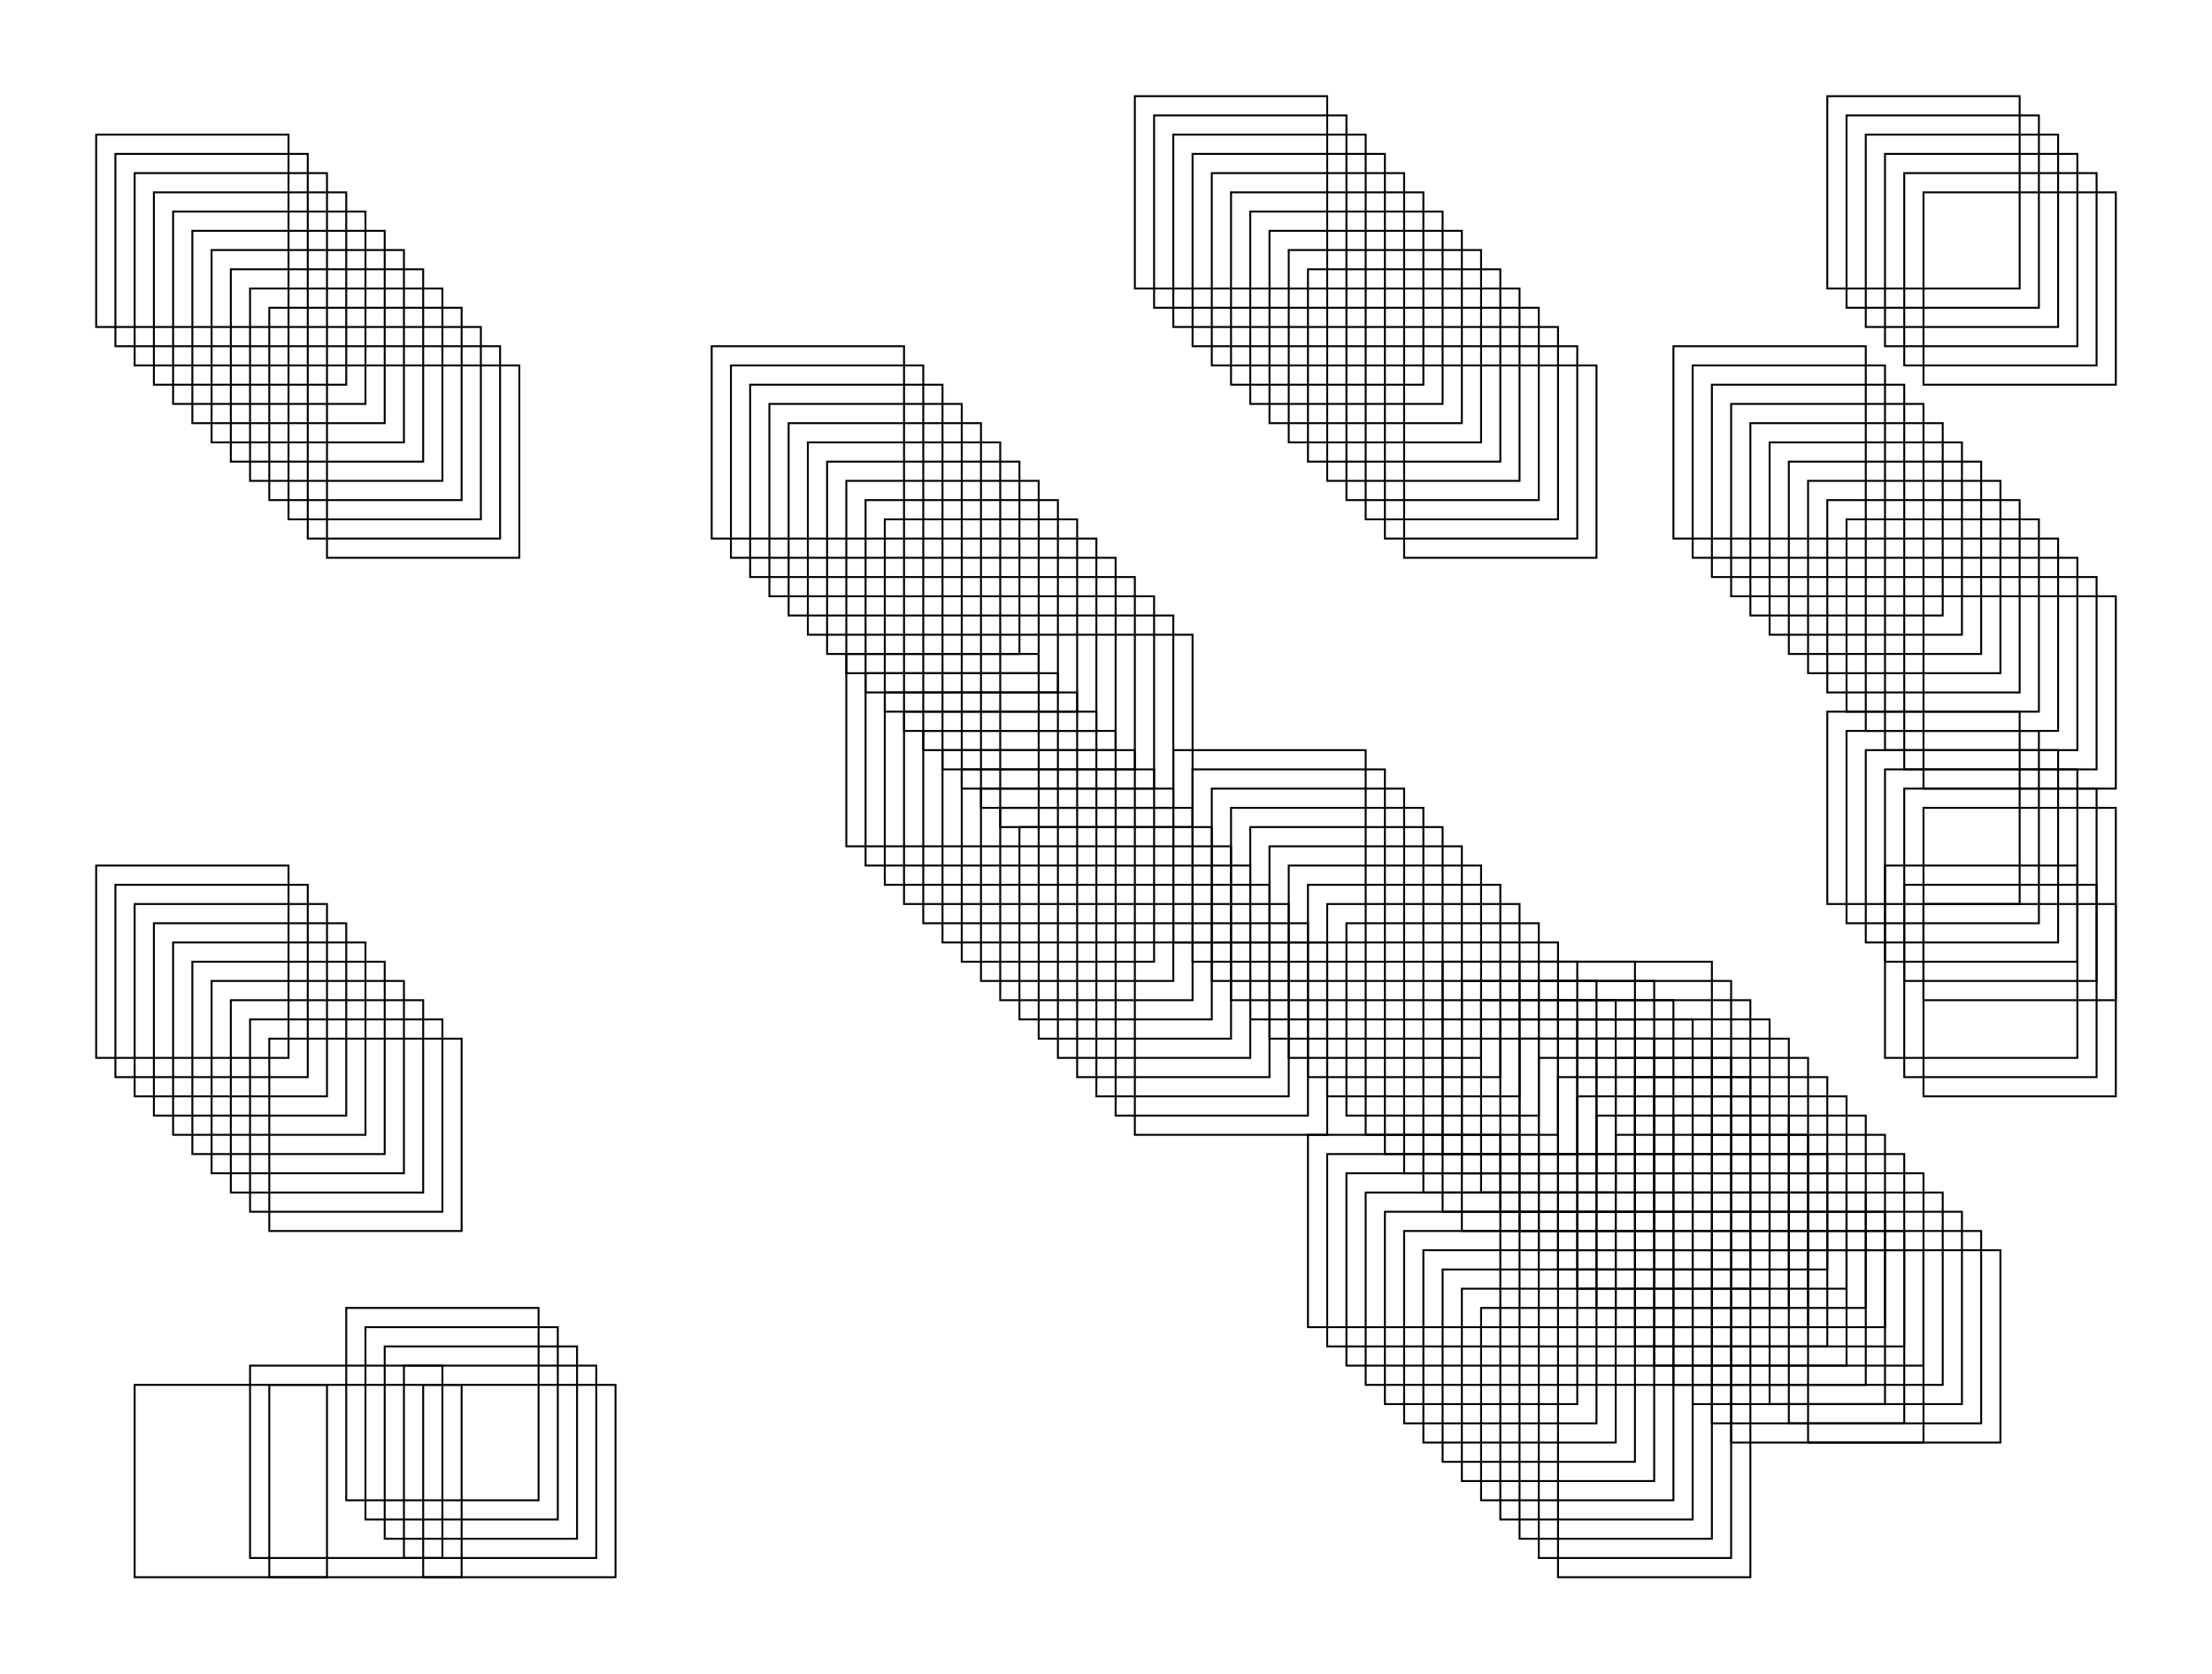
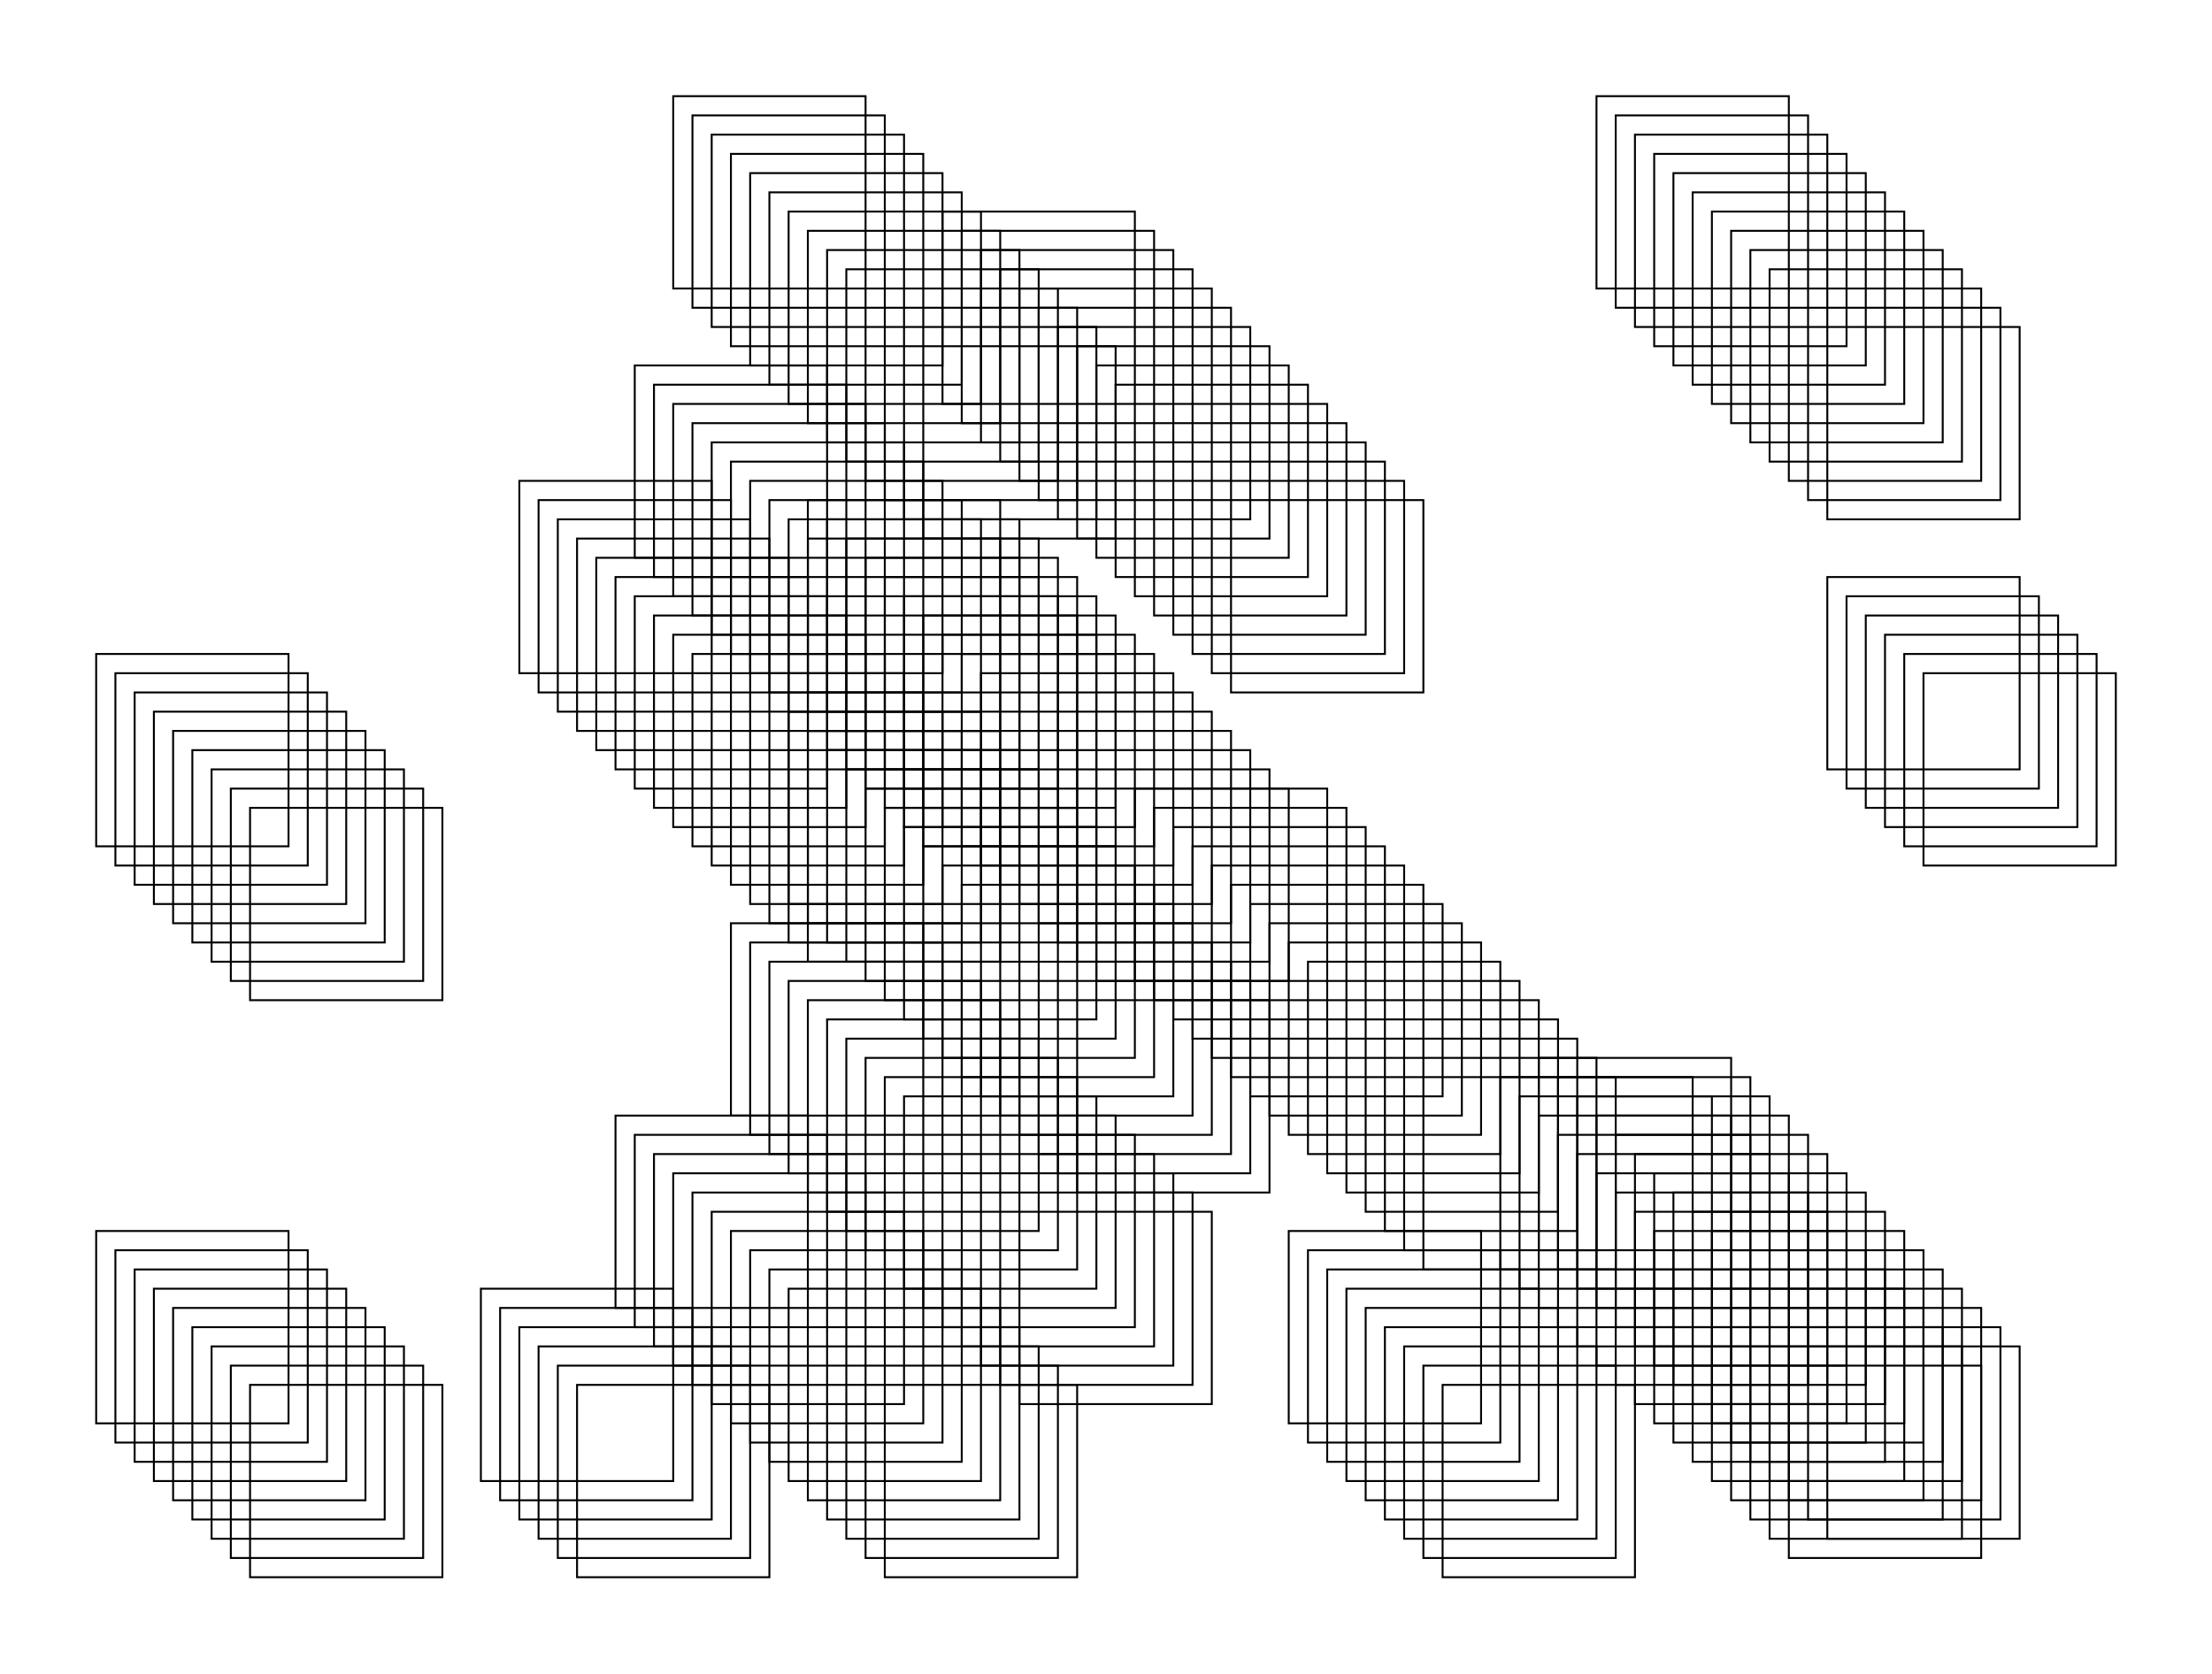
<svg xmlns="http://www.w3.org/2000/svg" version="1.1" width="1150" height="870">
  <g stroke="black" fill="none">
-     <rect x="50.0" y="70.0" width="100.0" height="100.0" />
-     <rect x="50.0" y="450.0" width="100.0" height="100.0" />
-     <rect x="60.0" y="80.0" width="100.0" height="100.0" />
-     <rect x="60.0" y="460.0" width="100.0" height="100.0" />
-     <rect x="70.0" y="90.0" width="100.0" height="100.0" />
-     <rect x="70.0" y="470.0" width="100.0" height="100.0" />
-     <rect x="70.0" y="720.0" width="100.0" height="100.0" />
-     <rect x="80.0" y="100.0" width="100.0" height="100.0" />
-     <rect x="80.0" y="480.0" width="100.0" height="100.0" />
-     <rect x="90.0" y="110.0" width="100.0" height="100.0" />
-     <rect x="90.0" y="490.0" width="100.0" height="100.0" />
-     <rect x="100.0" y="120.0" width="100.0" height="100.0" />
-     <rect x="100.0" y="500.0" width="100.0" height="100.0" />
-     <rect x="110.0" y="130.0" width="100.0" height="100.0" />
-     <rect x="110.0" y="510.0" width="100.0" height="100.0" />
-     <rect x="120.0" y="140.0" width="100.0" height="100.0" />
-     <rect x="120.0" y="520.0" width="100.0" height="100.0" />
-     <rect x="130.0" y="150.0" width="100.0" height="100.0" />
-     <rect x="130.0" y="530.0" width="100.0" height="100.0" />
-     <rect x="130.0" y="710.0" width="100.0" height="100.0" />
-     <rect x="140.0" y="160.0" width="100.0" height="100.0" />
-     <rect x="140.0" y="540.0" width="100.0" height="100.0" />
-     <rect x="140.0" y="720.0" width="100.0" height="100.0" />
-     <rect x="150.0" y="170.0" width="100.0" height="100.0" />
-     <rect x="160.0" y="180.0" width="100.0" height="100.0" />
-     <rect x="170.0" y="190.0" width="100.0" height="100.0" />
-     <rect x="180.0" y="680.0" width="100.0" height="100.0" />
-     <rect x="190.0" y="690.0" width="100.0" height="100.0" />
-     <rect x="200.0" y="700.0" width="100.0" height="100.0" />
-     <rect x="210.0" y="710.0" width="100.0" height="100.0" />
-     <rect x="220.0" y="720.0" width="100.0" height="100.0" />
-     <rect x="370.0" y="180.0" width="100.0" height="100.0" />
-     <rect x="380.0" y="190.0" width="100.0" height="100.0" />
-     <rect x="390.0" y="200.0" width="100.0" height="100.0" />
-     <rect x="400.0" y="210.0" width="100.0" height="100.0" />
-     <rect x="410.0" y="220.0" width="100.0" height="100.0" />
-     <rect x="420.0" y="230.0" width="100.0" height="100.0" />
-     <rect x="430.0" y="240.0" width="100.0" height="100.0" />
-     <rect x="440.0" y="250.0" width="100.0" height="100.0" />
-     <rect x="440.0" y="340.0" width="100.0" height="100.0" />
-     <rect x="450.0" y="260.0" width="100.0" height="100.0" />
-     <rect x="450.0" y="350.0" width="100.0" height="100.0" />
-     <rect x="460.0" y="270.0" width="100.0" height="100.0" />
-     <rect x="460.0" y="360.0" width="100.0" height="100.0" />
-     <rect x="470.0" y="280.0" width="100.0" height="100.0" />
-     <rect x="470.0" y="370.0" width="100.0" height="100.0" />
-     <rect x="480.0" y="290.0" width="100.0" height="100.0" />
-     <rect x="480.0" y="380.0" width="100.0" height="100.0" />
-     <rect x="490.0" y="300.0" width="100.0" height="100.0" />
-     <rect x="490.0" y="390.0" width="100.0" height="100.0" />
-     <rect x="500.0" y="310.0" width="100.0" height="100.0" />
-     <rect x="500.0" y="400.0" width="100.0" height="100.0" />
-     <rect x="510.0" y="320.0" width="100.0" height="100.0" />
-     <rect x="510.0" y="410.0" width="100.0" height="100.0" />
-     <rect x="520.0" y="330.0" width="100.0" height="100.0" />
-     <rect x="520.0" y="420.0" width="100.0" height="100.0" />
-     <rect x="530.0" y="430.0" width="100.0" height="100.0" />
-     <rect x="540.0" y="440.0" width="100.0" height="100.0" />
-     <rect x="550.0" y="450.0" width="100.0" height="100.0" />
-     <rect x="560.0" y="460.0" width="100.0" height="100.0" />
-     <rect x="570.0" y="470.0" width="100.0" height="100.0" />
-     <rect x="580.0" y="480.0" width="100.0" height="100.0" />
-     <rect x="590.0" y="50.0" width="100.0" height="100.0" />
-     <rect x="590.0" y="490.0" width="100.0" height="100.0" />
-     <rect x="600.0" y="60.0" width="100.0" height="100.0" />
-     <rect x="610.0" y="70.0" width="100.0" height="100.0" />
-     <rect x="610.0" y="390.0" width="100.0" height="100.0" />
-     <rect x="620.0" y="80.0" width="100.0" height="100.0" />
-     <rect x="620.0" y="400.0" width="100.0" height="100.0" />
-     <rect x="630.0" y="90.0" width="100.0" height="100.0" />
-     <rect x="630.0" y="410.0" width="100.0" height="100.0" />
-     <rect x="640.0" y="100.0" width="100.0" height="100.0" />
-     <rect x="640.0" y="420.0" width="100.0" height="100.0" />
-     <rect x="650.0" y="110.0" width="100.0" height="100.0" />
-     <rect x="650.0" y="430.0" width="100.0" height="100.0" />
-     <rect x="660.0" y="120.0" width="100.0" height="100.0" />
-     <rect x="660.0" y="440.0" width="100.0" height="100.0" />
-     <rect x="670.0" y="130.0" width="100.0" height="100.0" />
-     <rect x="670.0" y="450.0" width="100.0" height="100.0" />
-     <rect x="680.0" y="140.0" width="100.0" height="100.0" />
-     <rect x="680.0" y="460.0" width="100.0" height="100.0" />
-     <rect x="680.0" y="590.0" width="100.0" height="100.0" />
-     <rect x="690.0" y="150.0" width="100.0" height="100.0" />
-     <rect x="690.0" y="470.0" width="100.0" height="100.0" />
-     <rect x="690.0" y="600.0" width="100.0" height="100.0" />
-     <rect x="700.0" y="160.0" width="100.0" height="100.0" />
-     <rect x="700.0" y="480.0" width="100.0" height="100.0" />
-     <rect x="700.0" y="610.0" width="100.0" height="100.0" />
-     <rect x="710.0" y="170.0" width="100.0" height="100.0" />
-     <rect x="710.0" y="490.0" width="100.0" height="100.0" />
-     <rect x="710.0" y="620.0" width="100.0" height="100.0" />
-     <rect x="720.0" y="180.0" width="100.0" height="100.0" />
-     <rect x="720.0" y="500.0" width="100.0" height="100.0" />
-     <rect x="720.0" y="630.0" width="100.0" height="100.0" />
-     <rect x="730.0" y="190.0" width="100.0" height="100.0" />
-     <rect x="730.0" y="510.0" width="100.0" height="100.0" />
-     <rect x="730.0" y="640.0" width="100.0" height="100.0" />
-     <rect x="740.0" y="520.0" width="100.0" height="100.0" />
-     <rect x="740.0" y="650.0" width="100.0" height="100.0" />
-     <rect x="750.0" y="500.0" width="100.0" height="100.0" />
-     <rect x="750.0" y="530.0" width="100.0" height="100.0" />
-     <rect x="750.0" y="660.0" width="100.0" height="100.0" />
-     <rect x="760.0" y="510.0" width="100.0" height="100.0" />
-     <rect x="760.0" y="540.0" width="100.0" height="100.0" />
-     <rect x="760.0" y="670.0" width="100.0" height="100.0" />
-     <rect x="770.0" y="520.0" width="100.0" height="100.0" />
-     <rect x="770.0" y="680.0" width="100.0" height="100.0" />
-     <rect x="780.0" y="530.0" width="100.0" height="100.0" />
-     <rect x="780.0" y="690.0" width="100.0" height="100.0" />
-     <rect x="790.0" y="500.0" width="100.0" height="100.0" />
-     <rect x="790.0" y="540.0" width="100.0" height="100.0" />
-     <rect x="790.0" y="700.0" width="100.0" height="100.0" />
-     <rect x="800.0" y="510.0" width="100.0" height="100.0" />
+     <rect x="50.0" y="340.0" width="100.0" height="100.0" />
+     <rect x="50.0" y="640.0" width="100.0" height="100.0" />
+     <rect x="60.0" y="350.0" width="100.0" height="100.0" />
+     <rect x="60.0" y="650.0" width="100.0" height="100.0" />
+     <rect x="70.0" y="360.0" width="100.0" height="100.0" />
+     <rect x="70.0" y="660.0" width="100.0" height="100.0" />
+     <rect x="80.0" y="370.0" width="100.0" height="100.0" />
+     <rect x="80.0" y="670.0" width="100.0" height="100.0" />
+     <rect x="90.0" y="380.0" width="100.0" height="100.0" />
+     <rect x="90.0" y="680.0" width="100.0" height="100.0" />
+     <rect x="100.0" y="390.0" width="100.0" height="100.0" />
+     <rect x="100.0" y="690.0" width="100.0" height="100.0" />
+     <rect x="110.0" y="400.0" width="100.0" height="100.0" />
+     <rect x="110.0" y="700.0" width="100.0" height="100.0" />
+     <rect x="120.0" y="410.0" width="100.0" height="100.0" />
+     <rect x="120.0" y="710.0" width="100.0" height="100.0" />
+     <rect x="130.0" y="420.0" width="100.0" height="100.0" />
+     <rect x="130.0" y="720.0" width="100.0" height="100.0" />
+     <rect x="250.0" y="670.0" width="100.0" height="100.0" />
+     <rect x="260.0" y="680.0" width="100.0" height="100.0" />
+     <rect x="270.0" y="250.0" width="100.0" height="100.0" />
+     <rect x="270.0" y="690.0" width="100.0" height="100.0" />
+     <rect x="280.0" y="260.0" width="100.0" height="100.0" />
+     <rect x="280.0" y="700.0" width="100.0" height="100.0" />
+     <rect x="290.0" y="270.0" width="100.0" height="100.0" />
+     <rect x="290.0" y="710.0" width="100.0" height="100.0" />
+     <rect x="300.0" y="280.0" width="100.0" height="100.0" />
+     <rect x="300.0" y="720.0" width="100.0" height="100.0" />
+     <rect x="310.0" y="290.0" width="100.0" height="100.0" />
+     <rect x="320.0" y="300.0" width="100.0" height="100.0" />
+     <rect x="320.0" y="580.0" width="100.0" height="100.0" />
+     <rect x="330.0" y="190.0" width="100.0" height="100.0" />
+     <rect x="330.0" y="310.0" width="100.0" height="100.0" />
+     <rect x="330.0" y="590.0" width="100.0" height="100.0" />
+     <rect x="340.0" y="200.0" width="100.0" height="100.0" />
+     <rect x="340.0" y="320.0" width="100.0" height="100.0" />
+     <rect x="340.0" y="600.0" width="100.0" height="100.0" />
+     <rect x="350.0" y="50.0" width="100.0" height="100.0" />
+     <rect x="350.0" y="210.0" width="100.0" height="100.0" />
+     <rect x="350.0" y="330.0" width="100.0" height="100.0" />
+     <rect x="350.0" y="610.0" width="100.0" height="100.0" />
+     <rect x="360.0" y="60.0" width="100.0" height="100.0" />
+     <rect x="360.0" y="220.0" width="100.0" height="100.0" />
+     <rect x="360.0" y="340.0" width="100.0" height="100.0" />
+     <rect x="360.0" y="620.0" width="100.0" height="100.0" />
+     <rect x="370.0" y="70.0" width="100.0" height="100.0" />
+     <rect x="370.0" y="230.0" width="100.0" height="100.0" />
+     <rect x="370.0" y="350.0" width="100.0" height="100.0" />
+     <rect x="370.0" y="630.0" width="100.0" height="100.0" />
+     <rect x="380.0" y="80.0" width="100.0" height="100.0" />
+     <rect x="380.0" y="240.0" width="100.0" height="100.0" />
+     <rect x="380.0" y="360.0" width="100.0" height="100.0" />
+     <rect x="380.0" y="480.0" width="100.0" height="100.0" />
+     <rect x="380.0" y="640.0" width="100.0" height="100.0" />
+     <rect x="390.0" y="90.0" width="100.0" height="100.0" />
+     <rect x="390.0" y="250.0" width="100.0" height="100.0" />
+     <rect x="390.0" y="370.0" width="100.0" height="100.0" />
+     <rect x="390.0" y="490.0" width="100.0" height="100.0" />
+     <rect x="390.0" y="650.0" width="100.0" height="100.0" />
+     <rect x="400.0" y="100.0" width="100.0" height="100.0" />
+     <rect x="400.0" y="260.0" width="100.0" height="100.0" />
+     <rect x="400.0" y="380.0" width="100.0" height="100.0" />
+     <rect x="400.0" y="500.0" width="100.0" height="100.0" />
+     <rect x="400.0" y="660.0" width="100.0" height="100.0" />
+     <rect x="410.0" y="110.0" width="100.0" height="100.0" />
+     <rect x="410.0" y="270.0" width="100.0" height="100.0" />
+     <rect x="410.0" y="370.0" width="100.0" height="100.0" />
+     <rect x="410.0" y="390.0" width="100.0" height="100.0" />
+     <rect x="410.0" y="510.0" width="100.0" height="100.0" />
+     <rect x="410.0" y="670.0" width="100.0" height="100.0" />
+     <rect x="420.0" y="120.0" width="100.0" height="100.0" />
+     <rect x="420.0" y="260.0" width="100.0" height="100.0" />
+     <rect x="420.0" y="280.0" width="100.0" height="100.0" />
+     <rect x="420.0" y="380.0" width="100.0" height="100.0" />
+     <rect x="420.0" y="400.0" width="100.0" height="100.0" />
+     <rect x="420.0" y="520.0" width="100.0" height="100.0" />
+     <rect x="420.0" y="680.0" width="100.0" height="100.0" />
+     <rect x="430.0" y="130.0" width="100.0" height="100.0" />
+     <rect x="430.0" y="270.0" width="100.0" height="100.0" />
+     <rect x="430.0" y="290.0" width="100.0" height="100.0" />
+     <rect x="430.0" y="390.0" width="100.0" height="100.0" />
+     <rect x="430.0" y="530.0" width="100.0" height="100.0" />
+     <rect x="430.0" y="690.0" width="100.0" height="100.0" />
+     <rect x="440.0" y="140.0" width="100.0" height="100.0" />
+     <rect x="440.0" y="280.0" width="100.0" height="100.0" />
+     <rect x="440.0" y="300.0" width="100.0" height="100.0" />
+     <rect x="440.0" y="400.0" width="100.0" height="100.0" />
+     <rect x="440.0" y="540.0" width="100.0" height="100.0" />
+     <rect x="440.0" y="700.0" width="100.0" height="100.0" />
+     <rect x="450.0" y="150.0" width="100.0" height="100.0" />
+     <rect x="450.0" y="290.0" width="100.0" height="100.0" />
+     <rect x="450.0" y="310.0" width="100.0" height="100.0" />
+     <rect x="450.0" y="410.0" width="100.0" height="100.0" />
+     <rect x="450.0" y="550.0" width="100.0" height="100.0" />
+     <rect x="450.0" y="710.0" width="100.0" height="100.0" />
+     <rect x="460.0" y="160.0" width="100.0" height="100.0" />
+     <rect x="460.0" y="300.0" width="100.0" height="100.0" />
+     <rect x="460.0" y="320.0" width="100.0" height="100.0" />
+     <rect x="460.0" y="420.0" width="100.0" height="100.0" />
+     <rect x="460.0" y="560.0" width="100.0" height="100.0" />
+     <rect x="460.0" y="720.0" width="100.0" height="100.0" />
+     <rect x="470.0" y="170.0" width="100.0" height="100.0" />
+     <rect x="470.0" y="310.0" width="100.0" height="100.0" />
+     <rect x="470.0" y="330.0" width="100.0" height="100.0" />
+     <rect x="470.0" y="430.0" width="100.0" height="100.0" />
+     <rect x="470.0" y="570.0" width="100.0" height="100.0" />
+     <rect x="480.0" y="180.0" width="100.0" height="100.0" />
+     <rect x="480.0" y="320.0" width="100.0" height="100.0" />
+     <rect x="480.0" y="340.0" width="100.0" height="100.0" />
+     <rect x="480.0" y="440.0" width="100.0" height="100.0" />
+     <rect x="480.0" y="580.0" width="100.0" height="100.0" />
+     <rect x="490.0" y="110.0" width="100.0" height="100.0" />
+     <rect x="490.0" y="330.0" width="100.0" height="100.0" />
+     <rect x="490.0" y="450.0" width="100.0" height="100.0" />
+     <rect x="490.0" y="590.0" width="100.0" height="100.0" />
+     <rect x="500.0" y="120.0" width="100.0" height="100.0" />
+     <rect x="500.0" y="340.0" width="100.0" height="100.0" />
+     <rect x="500.0" y="460.0" width="100.0" height="100.0" />
+     <rect x="500.0" y="600.0" width="100.0" height="100.0" />
+     <rect x="510.0" y="130.0" width="100.0" height="100.0" />
+     <rect x="510.0" y="350.0" width="100.0" height="100.0" />
+     <rect x="510.0" y="470.0" width="100.0" height="100.0" />
+     <rect x="510.0" y="610.0" width="100.0" height="100.0" />
+     <rect x="520.0" y="140.0" width="100.0" height="100.0" />
+     <rect x="520.0" y="360.0" width="100.0" height="100.0" />
+     <rect x="520.0" y="480.0" width="100.0" height="100.0" />
+     <rect x="520.0" y="620.0" width="100.0" height="100.0" />
+     <rect x="530.0" y="150.0" width="100.0" height="100.0" />
+     <rect x="530.0" y="370.0" width="100.0" height="100.0" />
+     <rect x="530.0" y="490.0" width="100.0" height="100.0" />
+     <rect x="530.0" y="630.0" width="100.0" height="100.0" />
+     <rect x="540.0" y="160.0" width="100.0" height="100.0" />
+     <rect x="540.0" y="380.0" width="100.0" height="100.0" />
+     <rect x="540.0" y="500.0" width="100.0" height="100.0" />
+     <rect x="550.0" y="170.0" width="100.0" height="100.0" />
+     <rect x="550.0" y="390.0" width="100.0" height="100.0" />
+     <rect x="550.0" y="510.0" width="100.0" height="100.0" />
+     <rect x="560.0" y="180.0" width="100.0" height="100.0" />
+     <rect x="560.0" y="400.0" width="100.0" height="100.0" />
+     <rect x="560.0" y="520.0" width="100.0" height="100.0" />
+     <rect x="570.0" y="190.0" width="100.0" height="100.0" />
+     <rect x="570.0" y="410.0" width="100.0" height="100.0" />
+     <rect x="580.0" y="200.0" width="100.0" height="100.0" />
+     <rect x="590.0" y="210.0" width="100.0" height="100.0" />
+     <rect x="590.0" y="410.0" width="100.0" height="100.0" />
+     <rect x="600.0" y="220.0" width="100.0" height="100.0" />
+     <rect x="600.0" y="420.0" width="100.0" height="100.0" />
+     <rect x="610.0" y="230.0" width="100.0" height="100.0" />
+     <rect x="610.0" y="430.0" width="100.0" height="100.0" />
+     <rect x="620.0" y="240.0" width="100.0" height="100.0" />
+     <rect x="620.0" y="440.0" width="100.0" height="100.0" />
+     <rect x="630.0" y="250.0" width="100.0" height="100.0" />
+     <rect x="630.0" y="450.0" width="100.0" height="100.0" />
+     <rect x="640.0" y="260.0" width="100.0" height="100.0" />
+     <rect x="640.0" y="460.0" width="100.0" height="100.0" />
+     <rect x="650.0" y="470.0" width="100.0" height="100.0" />
+     <rect x="660.0" y="480.0" width="100.0" height="100.0" />
+     <rect x="670.0" y="490.0" width="100.0" height="100.0" />
+     <rect x="670.0" y="640.0" width="100.0" height="100.0" />
+     <rect x="680.0" y="500.0" width="100.0" height="100.0" />
+     <rect x="680.0" y="650.0" width="100.0" height="100.0" />
+     <rect x="690.0" y="510.0" width="100.0" height="100.0" />
+     <rect x="690.0" y="660.0" width="100.0" height="100.0" />
+     <rect x="700.0" y="520.0" width="100.0" height="100.0" />
+     <rect x="700.0" y="670.0" width="100.0" height="100.0" />
+     <rect x="710.0" y="530.0" width="100.0" height="100.0" />
+     <rect x="710.0" y="680.0" width="100.0" height="100.0" />
+     <rect x="720.0" y="540.0" width="100.0" height="100.0" />
+     <rect x="720.0" y="690.0" width="100.0" height="100.0" />
+     <rect x="730.0" y="550.0" width="100.0" height="100.0" />
+     <rect x="730.0" y="700.0" width="100.0" height="100.0" />
+     <rect x="740.0" y="560.0" width="100.0" height="100.0" />
+     <rect x="740.0" y="710.0" width="100.0" height="100.0" />
+     <rect x="750.0" y="720.0" width="100.0" height="100.0" />
+     <rect x="780.0" y="560.0" width="100.0" height="100.0" />
+     <rect x="790.0" y="570.0" width="100.0" height="100.0" />
    <rect x="800.0" y="550.0" width="100.0" height="100.0" />
-     <rect x="800.0" y="710.0" width="100.0" height="100.0" />
-     <rect x="810.0" y="520.0" width="100.0" height="100.0" />
+     <rect x="800.0" y="580.0" width="100.0" height="100.0" />
    <rect x="810.0" y="560.0" width="100.0" height="100.0" />
-     <rect x="810.0" y="720.0" width="100.0" height="100.0" />
-     <rect x="820.0" y="530.0" width="100.0" height="100.0" />
+     <rect x="810.0" y="590.0" width="100.0" height="100.0" />
    <rect x="820.0" y="570.0" width="100.0" height="100.0" />
-     <rect x="830.0" y="540.0" width="100.0" height="100.0" />
+     <rect x="820.0" y="600.0" width="100.0" height="100.0" />
+     <rect x="830.0" y="50.0" width="100.0" height="100.0" />
    <rect x="830.0" y="580.0" width="100.0" height="100.0" />
-     <rect x="840.0" y="550.0" width="100.0" height="100.0" />
+     <rect x="830.0" y="610.0" width="100.0" height="100.0" />
+     <rect x="840.0" y="60.0" width="100.0" height="100.0" />
    <rect x="840.0" y="590.0" width="100.0" height="100.0" />
-     <rect x="850.0" y="560.0" width="100.0" height="100.0" />
+     <rect x="840.0" y="620.0" width="100.0" height="100.0" />
+     <rect x="850.0" y="70.0" width="100.0" height="100.0" />
    <rect x="850.0" y="600.0" width="100.0" height="100.0" />
-     <rect x="860.0" y="570.0" width="100.0" height="100.0" />
+     <rect x="850.0" y="630.0" width="100.0" height="100.0" />
+     <rect x="860.0" y="80.0" width="100.0" height="100.0" />
    <rect x="860.0" y="610.0" width="100.0" height="100.0" />
-     <rect x="870.0" y="180.0" width="100.0" height="100.0" />
-     <rect x="870.0" y="580.0" width="100.0" height="100.0" />
+     <rect x="860.0" y="640.0" width="100.0" height="100.0" />
+     <rect x="870.0" y="90.0" width="100.0" height="100.0" />
    <rect x="870.0" y="620.0" width="100.0" height="100.0" />
-     <rect x="880.0" y="190.0" width="100.0" height="100.0" />
-     <rect x="880.0" y="590.0" width="100.0" height="100.0" />
+     <rect x="870.0" y="650.0" width="100.0" height="100.0" />
+     <rect x="880.0" y="100.0" width="100.0" height="100.0" />
    <rect x="880.0" y="630.0" width="100.0" height="100.0" />
-     <rect x="890.0" y="200.0" width="100.0" height="100.0" />
-     <rect x="890.0" y="600.0" width="100.0" height="100.0" />
+     <rect x="880.0" y="660.0" width="100.0" height="100.0" />
+     <rect x="890.0" y="110.0" width="100.0" height="100.0" />
    <rect x="890.0" y="640.0" width="100.0" height="100.0" />
-     <rect x="900.0" y="210.0" width="100.0" height="100.0" />
-     <rect x="900.0" y="610.0" width="100.0" height="100.0" />
+     <rect x="890.0" y="670.0" width="100.0" height="100.0" />
+     <rect x="900.0" y="120.0" width="100.0" height="100.0" />
    <rect x="900.0" y="650.0" width="100.0" height="100.0" />
-     <rect x="910.0" y="220.0" width="100.0" height="100.0" />
-     <rect x="910.0" y="620.0" width="100.0" height="100.0" />
-     <rect x="920.0" y="230.0" width="100.0" height="100.0" />
-     <rect x="920.0" y="630.0" width="100.0" height="100.0" />
-     <rect x="930.0" y="240.0" width="100.0" height="100.0" />
-     <rect x="930.0" y="640.0" width="100.0" height="100.0" />
-     <rect x="940.0" y="250.0" width="100.0" height="100.0" />
-     <rect x="940.0" y="650.0" width="100.0" height="100.0" />
-     <rect x="950.0" y="50.0" width="100.0" height="100.0" />
-     <rect x="950.0" y="260.0" width="100.0" height="100.0" />
-     <rect x="950.0" y="370.0" width="100.0" height="100.0" />
-     <rect x="960.0" y="60.0" width="100.0" height="100.0" />
-     <rect x="960.0" y="270.0" width="100.0" height="100.0" />
-     <rect x="960.0" y="380.0" width="100.0" height="100.0" />
-     <rect x="970.0" y="70.0" width="100.0" height="100.0" />
-     <rect x="970.0" y="280.0" width="100.0" height="100.0" />
-     <rect x="970.0" y="390.0" width="100.0" height="100.0" />
-     <rect x="980.0" y="80.0" width="100.0" height="100.0" />
-     <rect x="980.0" y="290.0" width="100.0" height="100.0" />
-     <rect x="980.0" y="400.0" width="100.0" height="100.0" />
-     <rect x="980.0" y="450.0" width="100.0" height="100.0" />
-     <rect x="990.0" y="90.0" width="100.0" height="100.0" />
-     <rect x="990.0" y="300.0" width="100.0" height="100.0" />
-     <rect x="990.0" y="410.0" width="100.0" height="100.0" />
-     <rect x="990.0" y="460.0" width="100.0" height="100.0" />
-     <rect x="1000.0" y="100.0" width="100.0" height="100.0" />
-     <rect x="1000.0" y="310.0" width="100.0" height="100.0" />
-     <rect x="1000.0" y="420.0" width="100.0" height="100.0" />
-     <rect x="1000.0" y="470.0" width="100.0" height="100.0" />
+     <rect x="900.0" y="680.0" width="100.0" height="100.0" />
+     <rect x="910.0" y="130.0" width="100.0" height="100.0" />
+     <rect x="910.0" y="660.0" width="100.0" height="100.0" />
+     <rect x="910.0" y="690.0" width="100.0" height="100.0" />
+     <rect x="920.0" y="140.0" width="100.0" height="100.0" />
+     <rect x="920.0" y="670.0" width="100.0" height="100.0" />
+     <rect x="920.0" y="700.0" width="100.0" height="100.0" />
+     <rect x="930.0" y="150.0" width="100.0" height="100.0" />
+     <rect x="930.0" y="680.0" width="100.0" height="100.0" />
+     <rect x="930.0" y="710.0" width="100.0" height="100.0" />
+     <rect x="940.0" y="160.0" width="100.0" height="100.0" />
+     <rect x="940.0" y="690.0" width="100.0" height="100.0" />
+     <rect x="950.0" y="170.0" width="100.0" height="100.0" />
+     <rect x="950.0" y="300.0" width="100.0" height="100.0" />
+     <rect x="950.0" y="700.0" width="100.0" height="100.0" />
+     <rect x="960.0" y="310.0" width="100.0" height="100.0" />
+     <rect x="970.0" y="320.0" width="100.0" height="100.0" />
+     <rect x="980.0" y="330.0" width="100.0" height="100.0" />
+     <rect x="990.0" y="340.0" width="100.0" height="100.0" />
+     <rect x="1000.0" y="350.0" width="100.0" height="100.0" />
  </g>
</svg>
